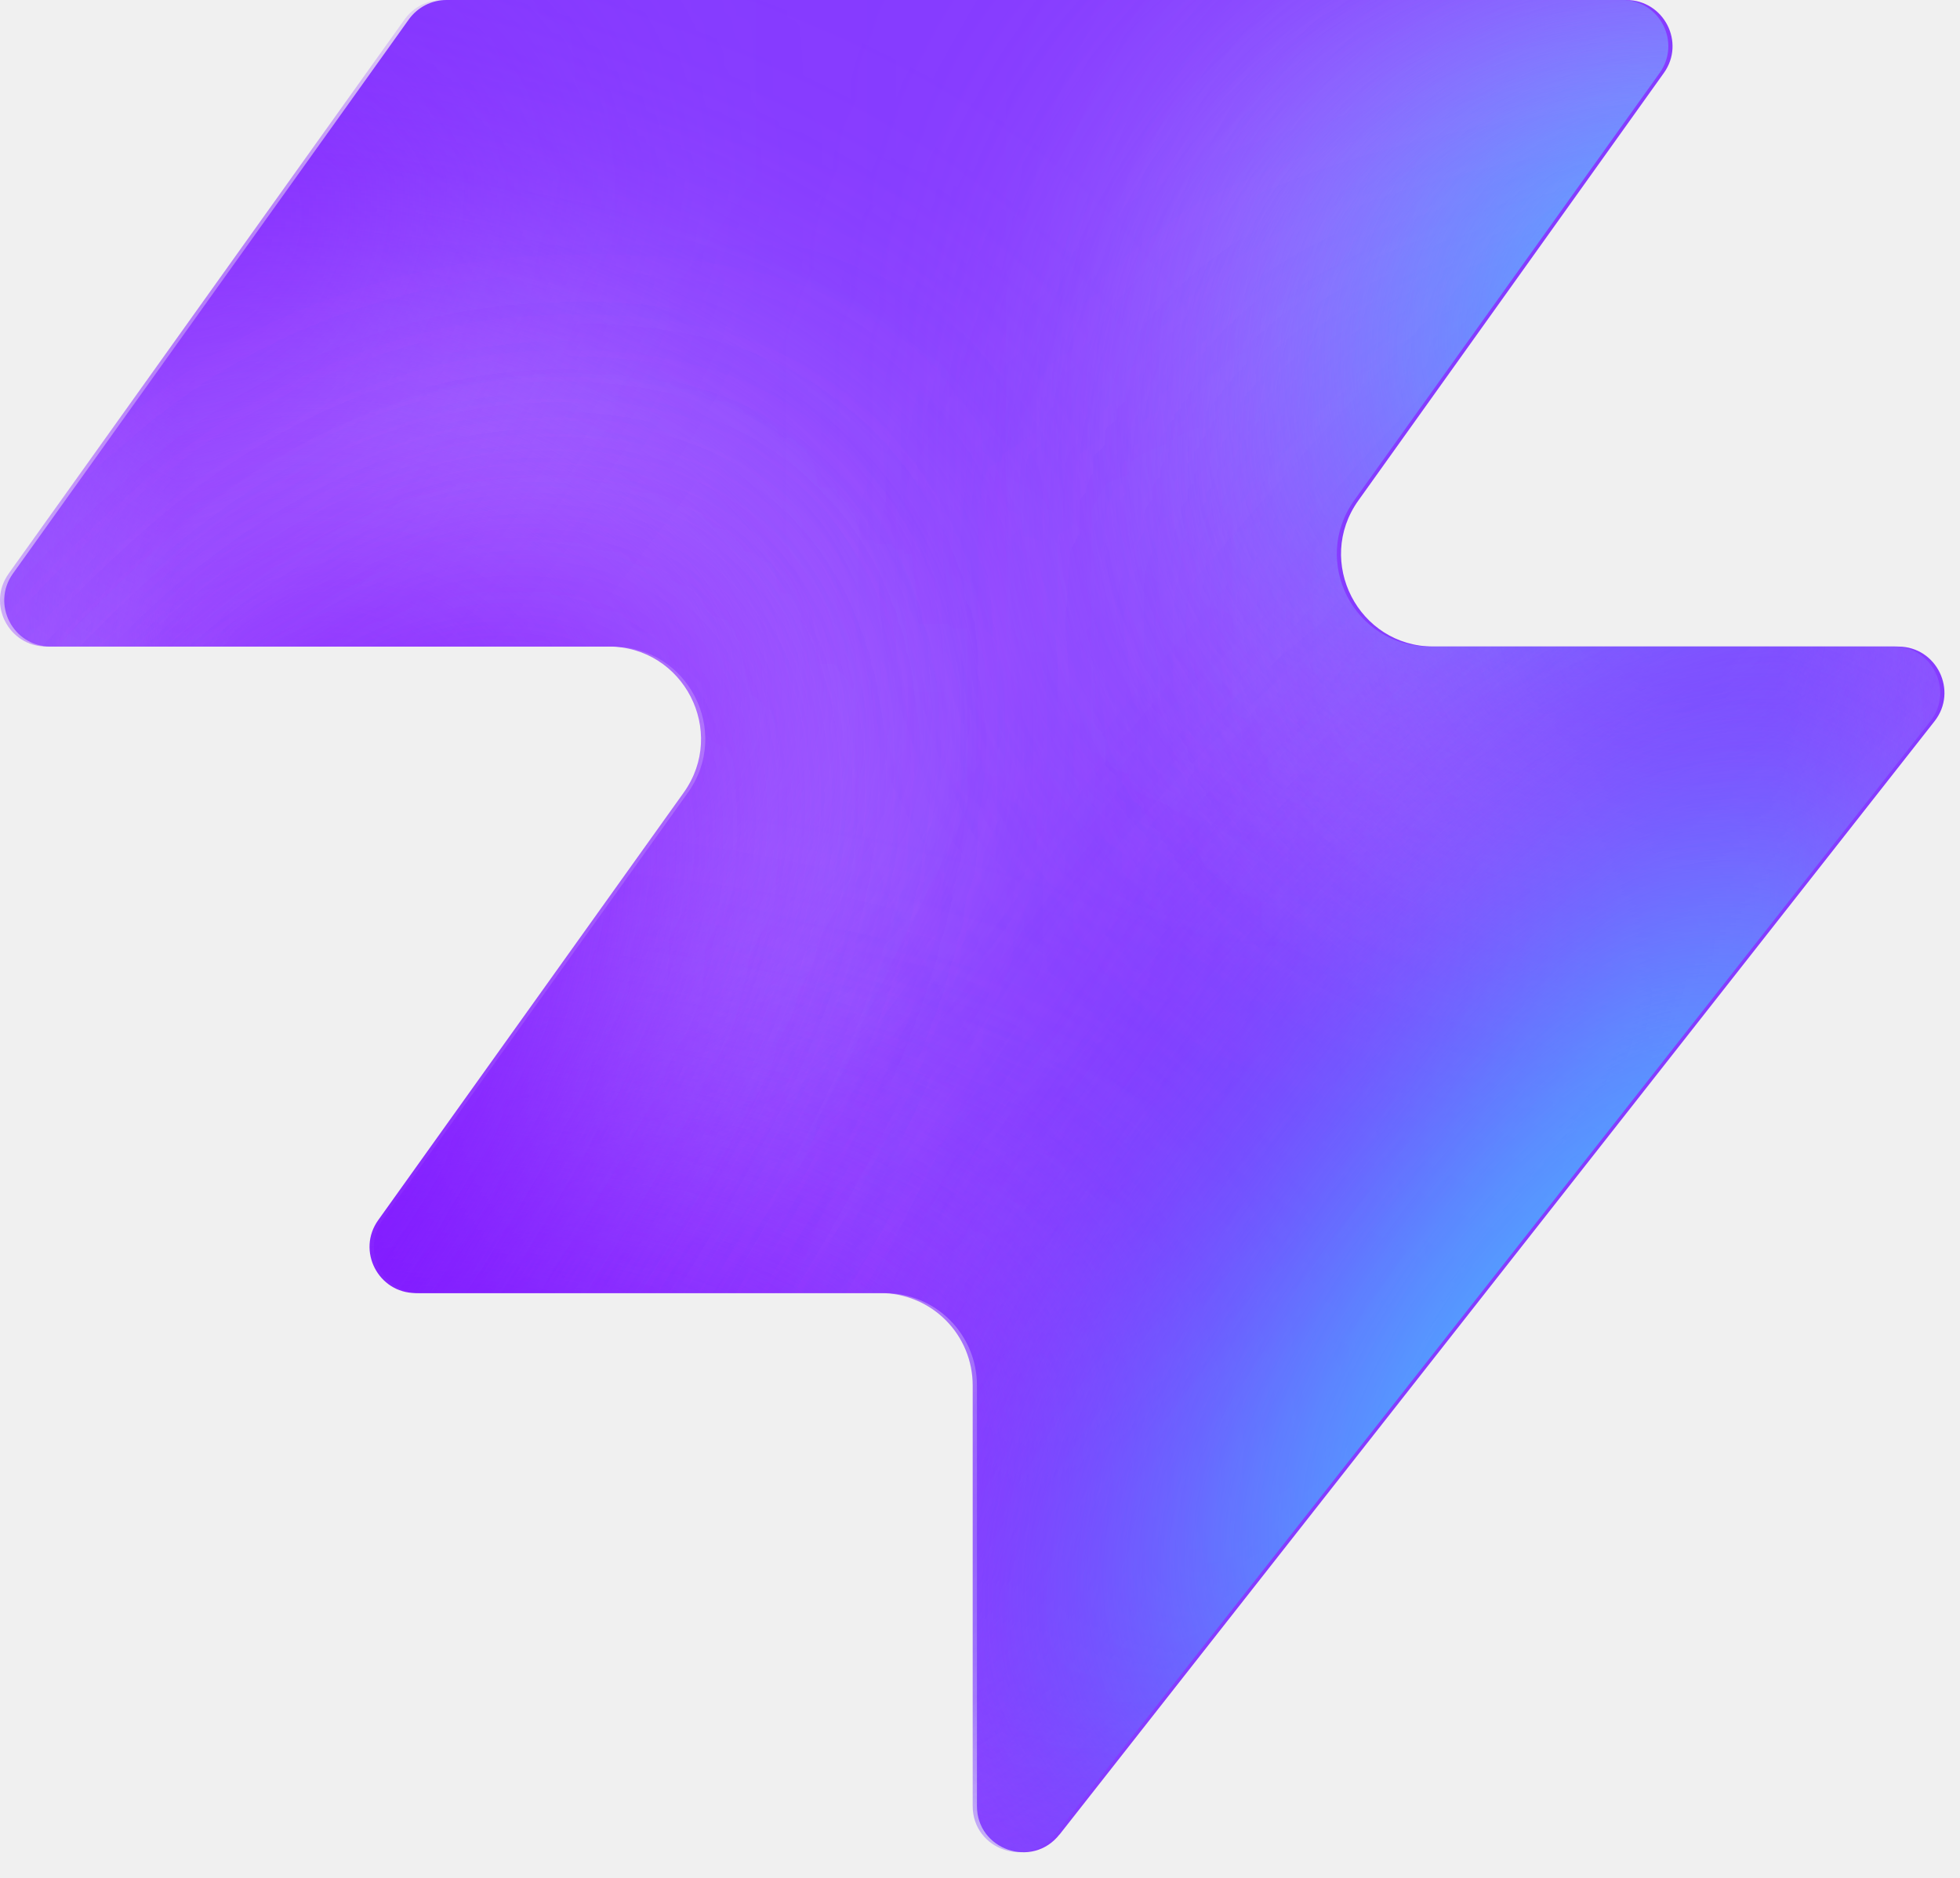
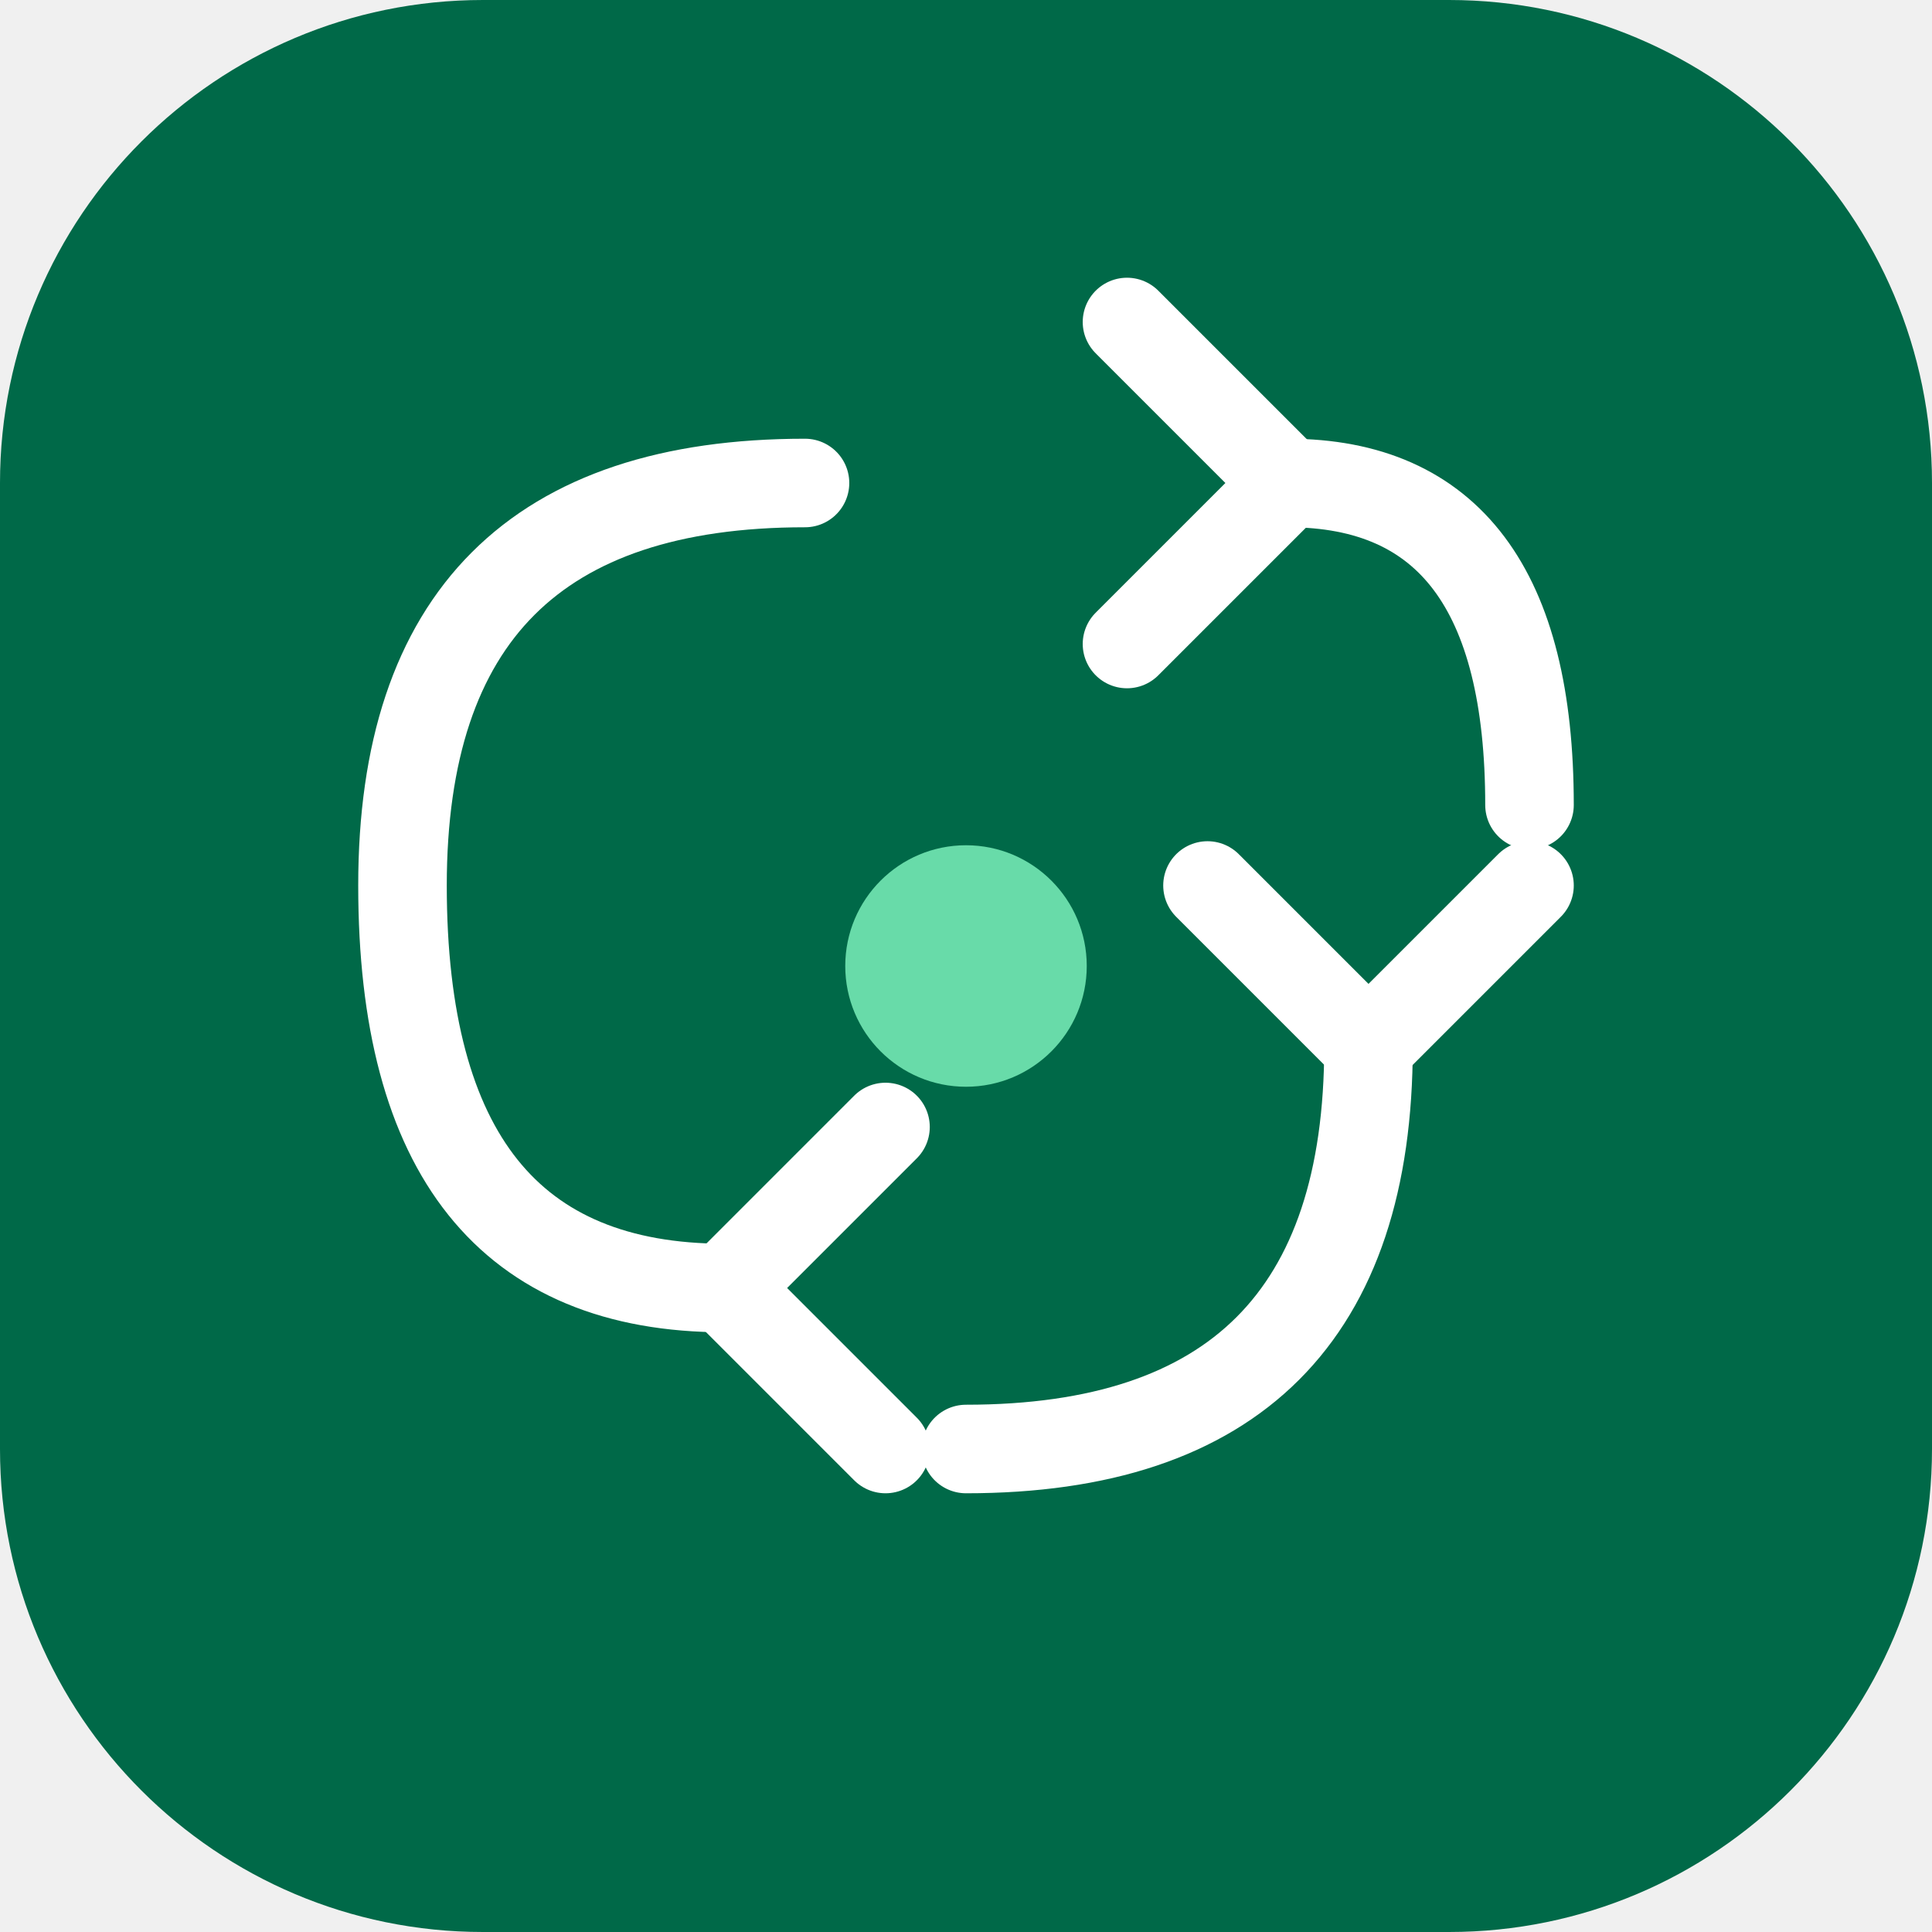
- <svg xmlns="http://www.w3.org/2000/svg" width="48" height="46" fill="none" viewBox="0 0 48 46">
-   <path fill="#863bff" d="M25.946 44.938c-.664.845-2.021.375-2.021-.698V33.937a2.26 2.26 0 0 0-2.262-2.262H10.287c-.92 0-1.456-1.04-.92-1.788l7.48-10.471c1.07-1.497 0-3.578-1.842-3.578H1.237c-.92 0-1.456-1.04-.92-1.788L10.013.474c.214-.297.556-.474.92-.474h28.894c.92 0 1.456 1.04.92 1.788l-7.48 10.471c-1.07 1.498 0 3.579 1.842 3.579h11.377c.943 0 1.473 1.088.89 1.83L25.947 44.94z" style="fill:#863bff;fill:color(display-p3 .525 .23 1);fill-opacity:1" />
-   <mask id="a" width="48" height="46" x="0" y="0" maskUnits="userSpaceOnUse" style="mask-type:alpha">
-     <path fill="#000" d="M25.842 44.938c-.664.844-2.021.375-2.021-.698V33.937a2.26 2.26 0 0 0-2.262-2.262H10.183c-.92 0-1.456-1.04-.92-1.788l7.48-10.471c1.07-1.498 0-3.579-1.842-3.579H1.133c-.92 0-1.456-1.04-.92-1.787L9.91.473c.214-.297.556-.474.92-.474h28.894c.92 0 1.456 1.04.92 1.788l-7.48 10.471c-1.07 1.498 0 3.578 1.842 3.578h11.377c.943 0 1.473 1.088.89 1.832L25.843 44.94z" style="fill:#000;fill-opacity:1" />
-   </mask>
-   <g mask="url(#a)">
-     <g filter="url(#b)">
-       <ellipse cx="5.508" cy="14.704" fill="#ede6ff" rx="5.508" ry="14.704" style="fill:#ede6ff;fill:color(display-p3 .927 .903 1);fill-opacity:1" transform="matrix(.00324 1 1 -.00324 -4.47 31.516)" />
-     </g>
-     <g filter="url(#c)">
-       <ellipse cx="10.399" cy="29.851" fill="#ede6ff" rx="10.399" ry="29.851" style="fill:#ede6ff;fill:color(display-p3 .927 .903 1);fill-opacity:1" transform="matrix(.00324 1 1 -.00324 -39.328 7.883)" />
-     </g>
-     <g filter="url(#d)">
-       <ellipse cx="5.508" cy="30.487" fill="#7e14ff" rx="5.508" ry="30.487" style="fill:#7e14ff;fill:color(display-p3 .492 .077 1);fill-opacity:1" transform="rotate(89.814 -25.913 -14.639)scale(1 -1)" />
-     </g>
-     <g filter="url(#e)">
-       <ellipse cx="5.508" cy="30.599" fill="#7e14ff" rx="5.508" ry="30.599" style="fill:#7e14ff;fill:color(display-p3 .492 .077 1);fill-opacity:1" transform="rotate(89.814 -32.644 -3.334)scale(1 -1)" />
-     </g>
-     <g filter="url(#f)">
-       <ellipse cx="5.508" cy="30.599" fill="#7e14ff" rx="5.508" ry="30.599" style="fill:#7e14ff;fill:color(display-p3 .492 .077 1);fill-opacity:1" transform="matrix(.00324 1 1 -.00324 -34.34 30.47)" />
-     </g>
-     <g filter="url(#g)">
-       <ellipse cx="14.072" cy="22.078" fill="#ede6ff" rx="14.072" ry="22.078" style="fill:#ede6ff;fill:color(display-p3 .927 .903 1);fill-opacity:1" transform="rotate(93.35 24.506 48.493)scale(-1 1)" />
-     </g>
-     <g filter="url(#h)">
-       <ellipse cx="3.47" cy="21.501" fill="#7e14ff" rx="3.47" ry="21.501" style="fill:#7e14ff;fill:color(display-p3 .492 .077 1);fill-opacity:1" transform="rotate(89.009 28.708 47.59)scale(-1 1)" />
-     </g>
-     <g filter="url(#i)">
-       <ellipse cx="3.47" cy="21.501" fill="#7e14ff" rx="3.47" ry="21.501" style="fill:#7e14ff;fill:color(display-p3 .492 .077 1);fill-opacity:1" transform="rotate(89.009 28.708 47.59)scale(-1 1)" />
-     </g>
-     <g filter="url(#j)">
-       <ellipse cx=".387" cy="8.972" fill="#7e14ff" rx="4.407" ry="29.108" style="fill:#7e14ff;fill:color(display-p3 .492 .077 1);fill-opacity:1" transform="rotate(39.51 .387 8.972)" />
-     </g>
-     <g filter="url(#k)">
-       <ellipse cx="47.523" cy="-6.092" fill="#7e14ff" rx="4.407" ry="29.108" style="fill:#7e14ff;fill:color(display-p3 .492 .077 1);fill-opacity:1" transform="rotate(37.892 47.523 -6.092)" />
-     </g>
-     <g filter="url(#l)">
-       <ellipse cx="41.412" cy="6.333" fill="#47bfff" rx="5.971" ry="9.665" style="fill:#47bfff;fill:color(display-p3 .28 .748 1);fill-opacity:1" transform="rotate(37.892 41.412 6.333)" />
-     </g>
-     <g filter="url(#m)">
-       <ellipse cx="-1.879" cy="38.332" fill="#7e14ff" rx="4.407" ry="29.108" style="fill:#7e14ff;fill:color(display-p3 .492 .077 1);fill-opacity:1" transform="rotate(37.892 -1.88 38.332)" />
-     </g>
-     <g filter="url(#n)">
-       <ellipse cx="-1.879" cy="38.332" fill="#7e14ff" rx="4.407" ry="29.108" style="fill:#7e14ff;fill:color(display-p3 .492 .077 1);fill-opacity:1" transform="rotate(37.892 -1.88 38.332)" />
-     </g>
-     <g filter="url(#o)">
-       <ellipse cx="35.651" cy="29.907" fill="#7e14ff" rx="4.407" ry="29.108" style="fill:#7e14ff;fill:color(display-p3 .492 .077 1);fill-opacity:1" transform="rotate(37.892 35.651 29.907)" />
-     </g>
-     <g filter="url(#p)">
-       <ellipse cx="38.418" cy="32.4" fill="#47bfff" rx="5.971" ry="15.297" style="fill:#47bfff;fill:color(display-p3 .28 .748 1);fill-opacity:1" transform="rotate(37.892 38.418 32.4)" />
-     </g>
-   </g>
-   <defs>
-     <filter id="b" width="60.045" height="41.654" x="-19.77" y="16.149" color-interpolation-filters="sRGB" filterUnits="userSpaceOnUse">
-       <feFlood flood-opacity="0" result="BackgroundImageFix" />
-       <feBlend in="SourceGraphic" in2="BackgroundImageFix" result="shape" />
-       <feGaussianBlur result="effect1_foregroundBlur_2002_17158" stdDeviation="7.659" />
-     </filter>
-     <filter id="c" width="90.34" height="51.437" x="-54.613" y="-7.533" color-interpolation-filters="sRGB" filterUnits="userSpaceOnUse">
-       <feFlood flood-opacity="0" result="BackgroundImageFix" />
-       <feBlend in="SourceGraphic" in2="BackgroundImageFix" result="shape" />
-       <feGaussianBlur result="effect1_foregroundBlur_2002_17158" stdDeviation="7.659" />
-     </filter>
-     <filter id="d" width="79.355" height="29.4" x="-49.64" y="2.03" color-interpolation-filters="sRGB" filterUnits="userSpaceOnUse">
-       <feFlood flood-opacity="0" result="BackgroundImageFix" />
-       <feBlend in="SourceGraphic" in2="BackgroundImageFix" result="shape" />
-       <feGaussianBlur result="effect1_foregroundBlur_2002_17158" stdDeviation="4.596" />
-     </filter>
-     <filter id="e" width="79.579" height="29.4" x="-45.045" y="20.029" color-interpolation-filters="sRGB" filterUnits="userSpaceOnUse">
-       <feFlood flood-opacity="0" result="BackgroundImageFix" />
-       <feBlend in="SourceGraphic" in2="BackgroundImageFix" result="shape" />
-       <feGaussianBlur result="effect1_foregroundBlur_2002_17158" stdDeviation="4.596" />
-     </filter>
-     <filter id="f" width="79.579" height="29.4" x="-43.513" y="21.178" color-interpolation-filters="sRGB" filterUnits="userSpaceOnUse">
-       <feFlood flood-opacity="0" result="BackgroundImageFix" />
-       <feBlend in="SourceGraphic" in2="BackgroundImageFix" result="shape" />
-       <feGaussianBlur result="effect1_foregroundBlur_2002_17158" stdDeviation="4.596" />
-     </filter>
-     <filter id="g" width="74.749" height="58.852" x="15.756" y="-17.901" color-interpolation-filters="sRGB" filterUnits="userSpaceOnUse">
-       <feFlood flood-opacity="0" result="BackgroundImageFix" />
-       <feBlend in="SourceGraphic" in2="BackgroundImageFix" result="shape" />
-       <feGaussianBlur result="effect1_foregroundBlur_2002_17158" stdDeviation="7.659" />
-     </filter>
-     <filter id="h" width="61.377" height="25.362" x="23.548" y="2.284" color-interpolation-filters="sRGB" filterUnits="userSpaceOnUse">
-       <feFlood flood-opacity="0" result="BackgroundImageFix" />
-       <feBlend in="SourceGraphic" in2="BackgroundImageFix" result="shape" />
-       <feGaussianBlur result="effect1_foregroundBlur_2002_17158" stdDeviation="4.596" />
-     </filter>
-     <filter id="i" width="61.377" height="25.362" x="23.548" y="2.284" color-interpolation-filters="sRGB" filterUnits="userSpaceOnUse">
-       <feFlood flood-opacity="0" result="BackgroundImageFix" />
-       <feBlend in="SourceGraphic" in2="BackgroundImageFix" result="shape" />
-       <feGaussianBlur result="effect1_foregroundBlur_2002_17158" stdDeviation="4.596" />
-     </filter>
-     <filter id="j" width="56.045" height="63.649" x="-27.636" y="-22.853" color-interpolation-filters="sRGB" filterUnits="userSpaceOnUse">
-       <feFlood flood-opacity="0" result="BackgroundImageFix" />
-       <feBlend in="SourceGraphic" in2="BackgroundImageFix" result="shape" />
-       <feGaussianBlur result="effect1_foregroundBlur_2002_17158" stdDeviation="4.596" />
-     </filter>
-     <filter id="k" width="54.814" height="64.646" x="20.116" y="-38.415" color-interpolation-filters="sRGB" filterUnits="userSpaceOnUse">
-       <feFlood flood-opacity="0" result="BackgroundImageFix" />
-       <feBlend in="SourceGraphic" in2="BackgroundImageFix" result="shape" />
-       <feGaussianBlur result="effect1_foregroundBlur_2002_17158" stdDeviation="4.596" />
-     </filter>
-     <filter id="l" width="33.541" height="35.313" x="24.641" y="-11.323" color-interpolation-filters="sRGB" filterUnits="userSpaceOnUse">
-       <feFlood flood-opacity="0" result="BackgroundImageFix" />
-       <feBlend in="SourceGraphic" in2="BackgroundImageFix" result="shape" />
-       <feGaussianBlur result="effect1_foregroundBlur_2002_17158" stdDeviation="4.596" />
-     </filter>
-     <filter id="m" width="54.814" height="64.646" x="-29.286" y="6.009" color-interpolation-filters="sRGB" filterUnits="userSpaceOnUse">
-       <feFlood flood-opacity="0" result="BackgroundImageFix" />
-       <feBlend in="SourceGraphic" in2="BackgroundImageFix" result="shape" />
-       <feGaussianBlur result="effect1_foregroundBlur_2002_17158" stdDeviation="4.596" />
-     </filter>
-     <filter id="n" width="54.814" height="64.646" x="-29.286" y="6.009" color-interpolation-filters="sRGB" filterUnits="userSpaceOnUse">
-       <feFlood flood-opacity="0" result="BackgroundImageFix" />
-       <feBlend in="SourceGraphic" in2="BackgroundImageFix" result="shape" />
-       <feGaussianBlur result="effect1_foregroundBlur_2002_17158" stdDeviation="4.596" />
-     </filter>
-     <filter id="o" width="54.814" height="64.646" x="8.244" y="-2.416" color-interpolation-filters="sRGB" filterUnits="userSpaceOnUse">
-       <feFlood flood-opacity="0" result="BackgroundImageFix" />
-       <feBlend in="SourceGraphic" in2="BackgroundImageFix" result="shape" />
-       <feGaussianBlur result="effect1_foregroundBlur_2002_17158" stdDeviation="4.596" />
-     </filter>
-     <filter id="p" width="39.409" height="43.623" x="18.713" y="10.588" color-interpolation-filters="sRGB" filterUnits="userSpaceOnUse">
-       <feFlood flood-opacity="0" result="BackgroundImageFix" />
-       <feBlend in="SourceGraphic" in2="BackgroundImageFix" result="shape" />
-       <feGaussianBlur result="effect1_foregroundBlur_2002_17158" stdDeviation="4.596" />
-     </filter>
-   </defs>
+ <svg xmlns="http://www.w3.org/2000/svg" viewBox="0 0 48 48" width="48" height="48">
+   <rect width="48" height="48" rx="12" fill="#006948" />
+   <path d="M28 8l4 4-4 4" stroke="#ffffff" stroke-width="2.2" stroke-linecap="round" stroke-linejoin="round" fill="none" />
+   <path d="M32 12 Q38 12 38 20" stroke="#ffffff" stroke-width="2.2" stroke-linecap="round" fill="none" />
+   <path d="M38 22l-4 4-4-4" stroke="#ffffff" stroke-width="2.2" stroke-linecap="round" stroke-linejoin="round" fill="none" />
+   <path d="M34 26 Q34 36 24 36" stroke="#ffffff" stroke-width="2.2" stroke-linecap="round" fill="none" />
+   <path d="M22 36l-4-4 4-4" stroke="#ffffff" stroke-width="2.2" stroke-linecap="round" stroke-linejoin="round" fill="none" />
+   <path d="M18 32 Q10 32 10 22 Q10 12 20 12" stroke="#ffffff" stroke-width="2.2" stroke-linecap="round" fill="none" />
+   <circle cx="24" cy="24" r="3" fill="#68dba9" />
</svg>
